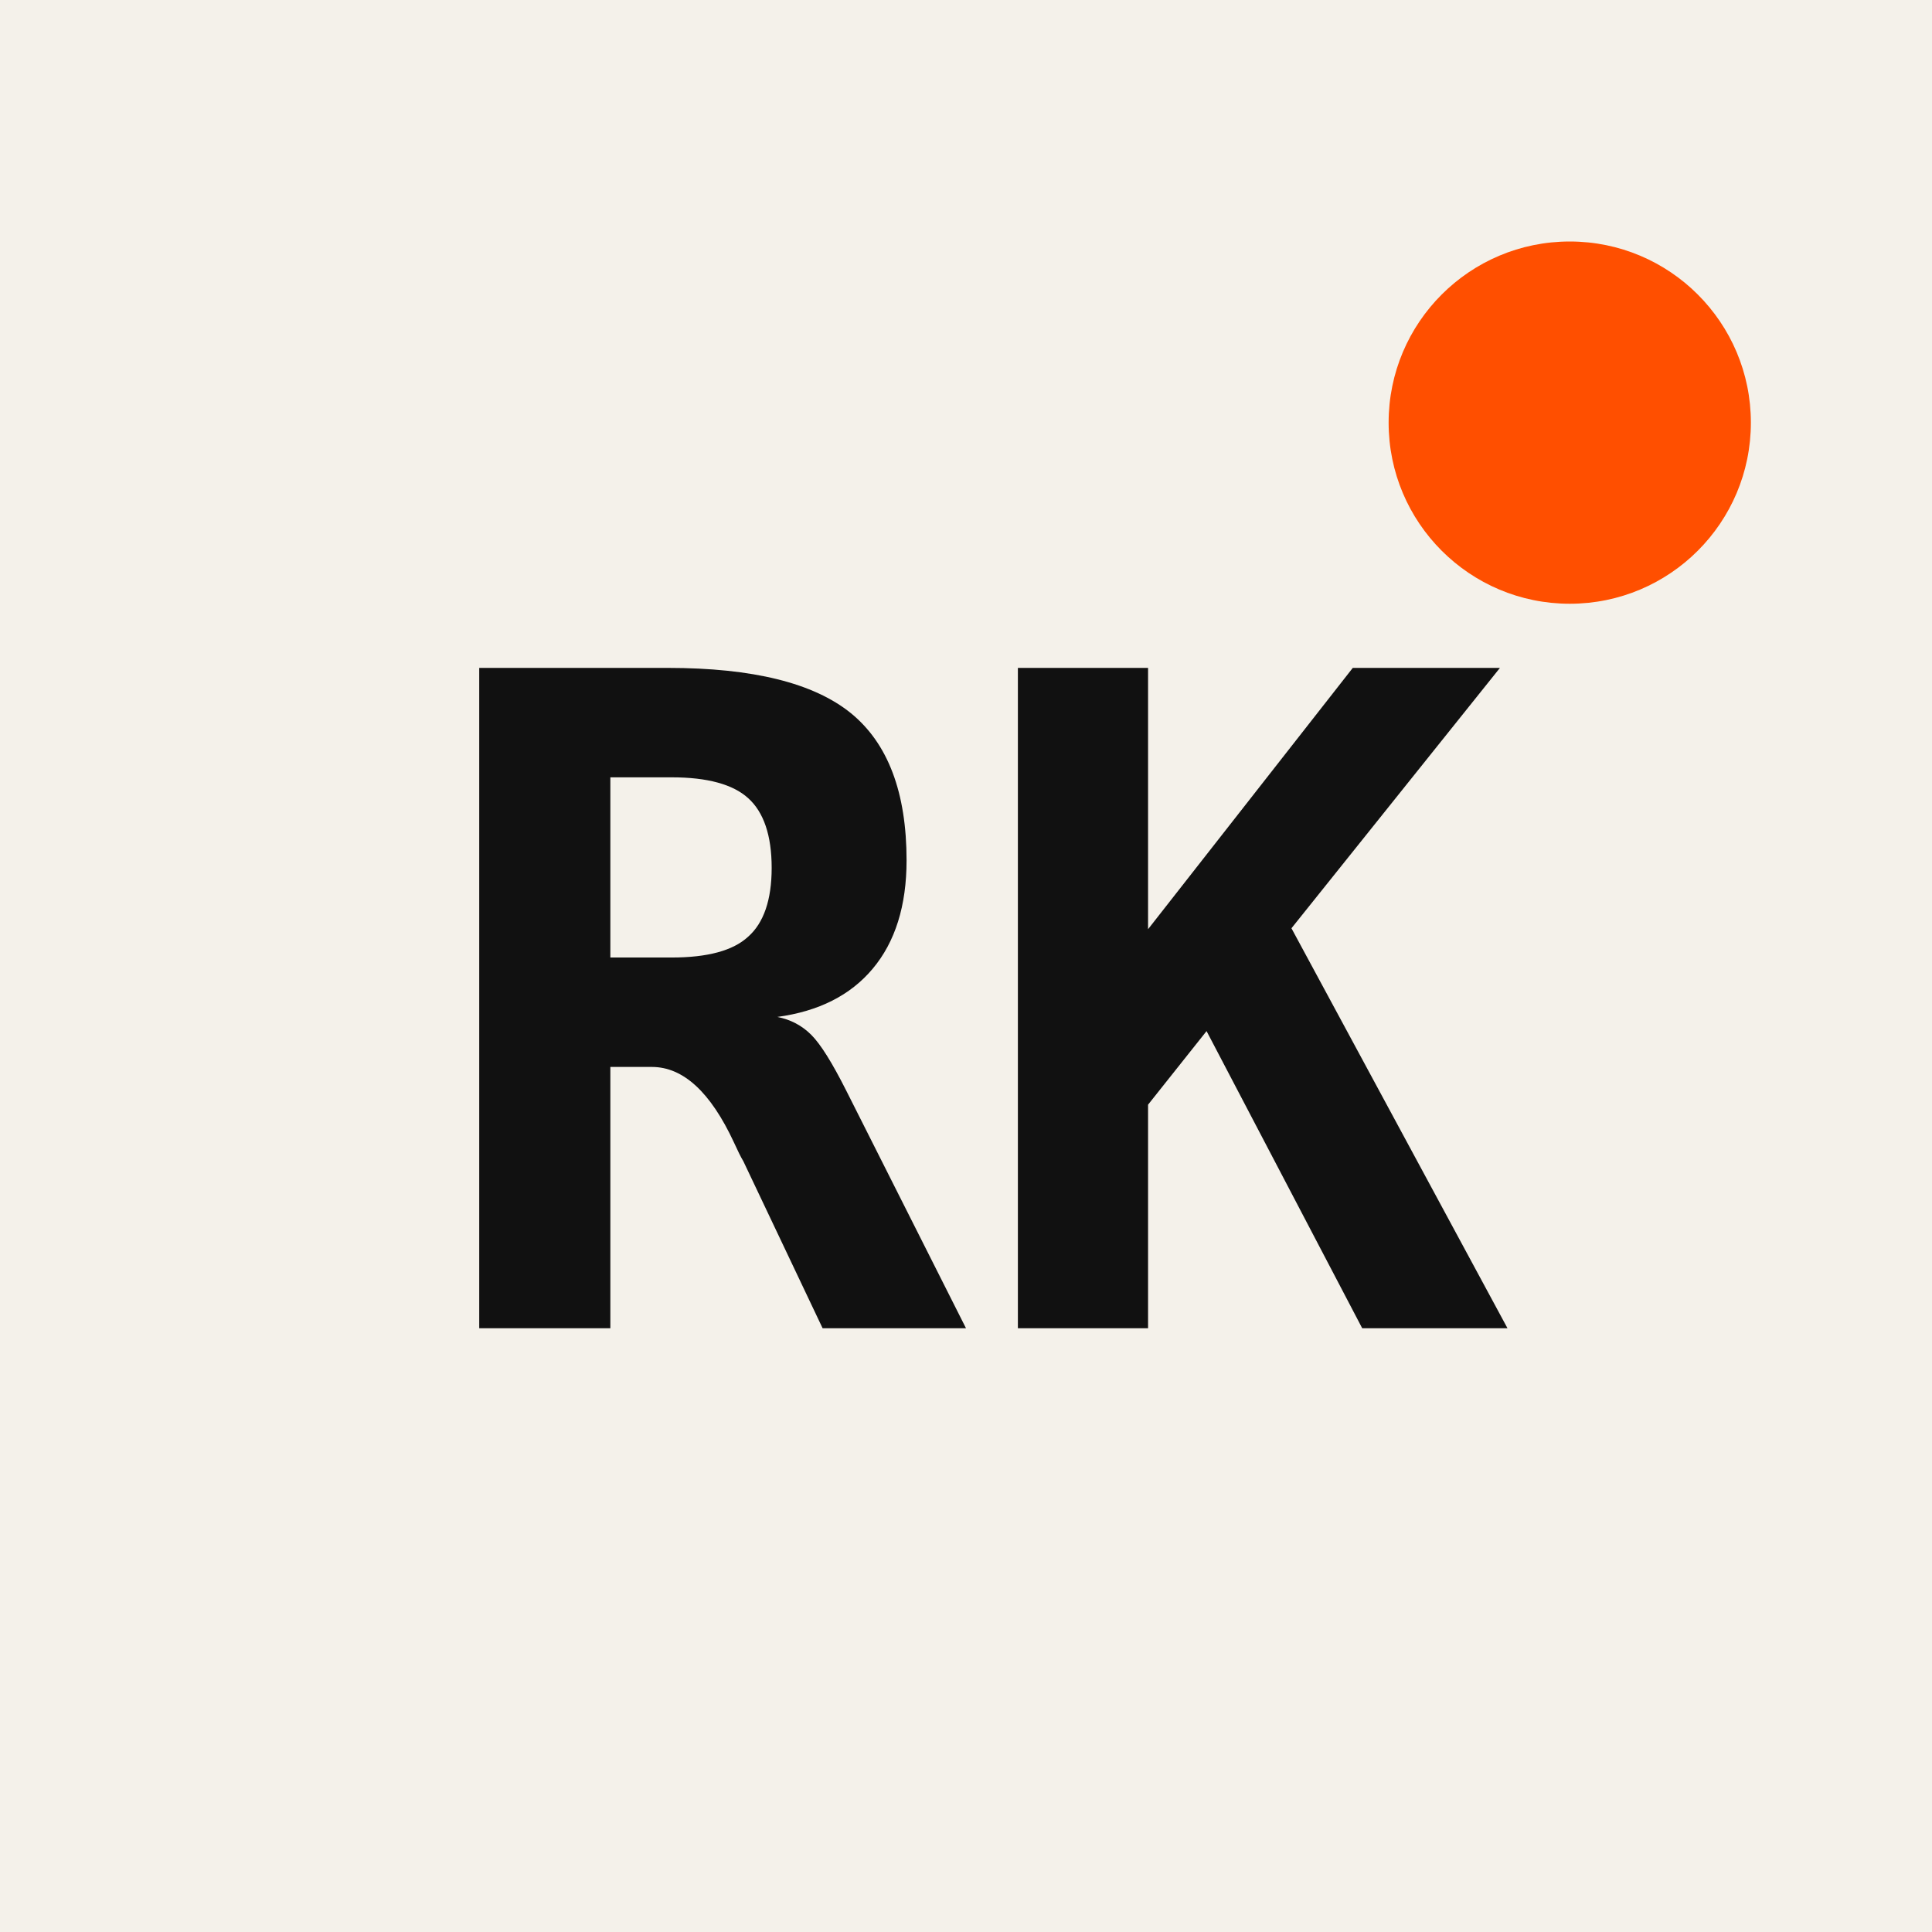
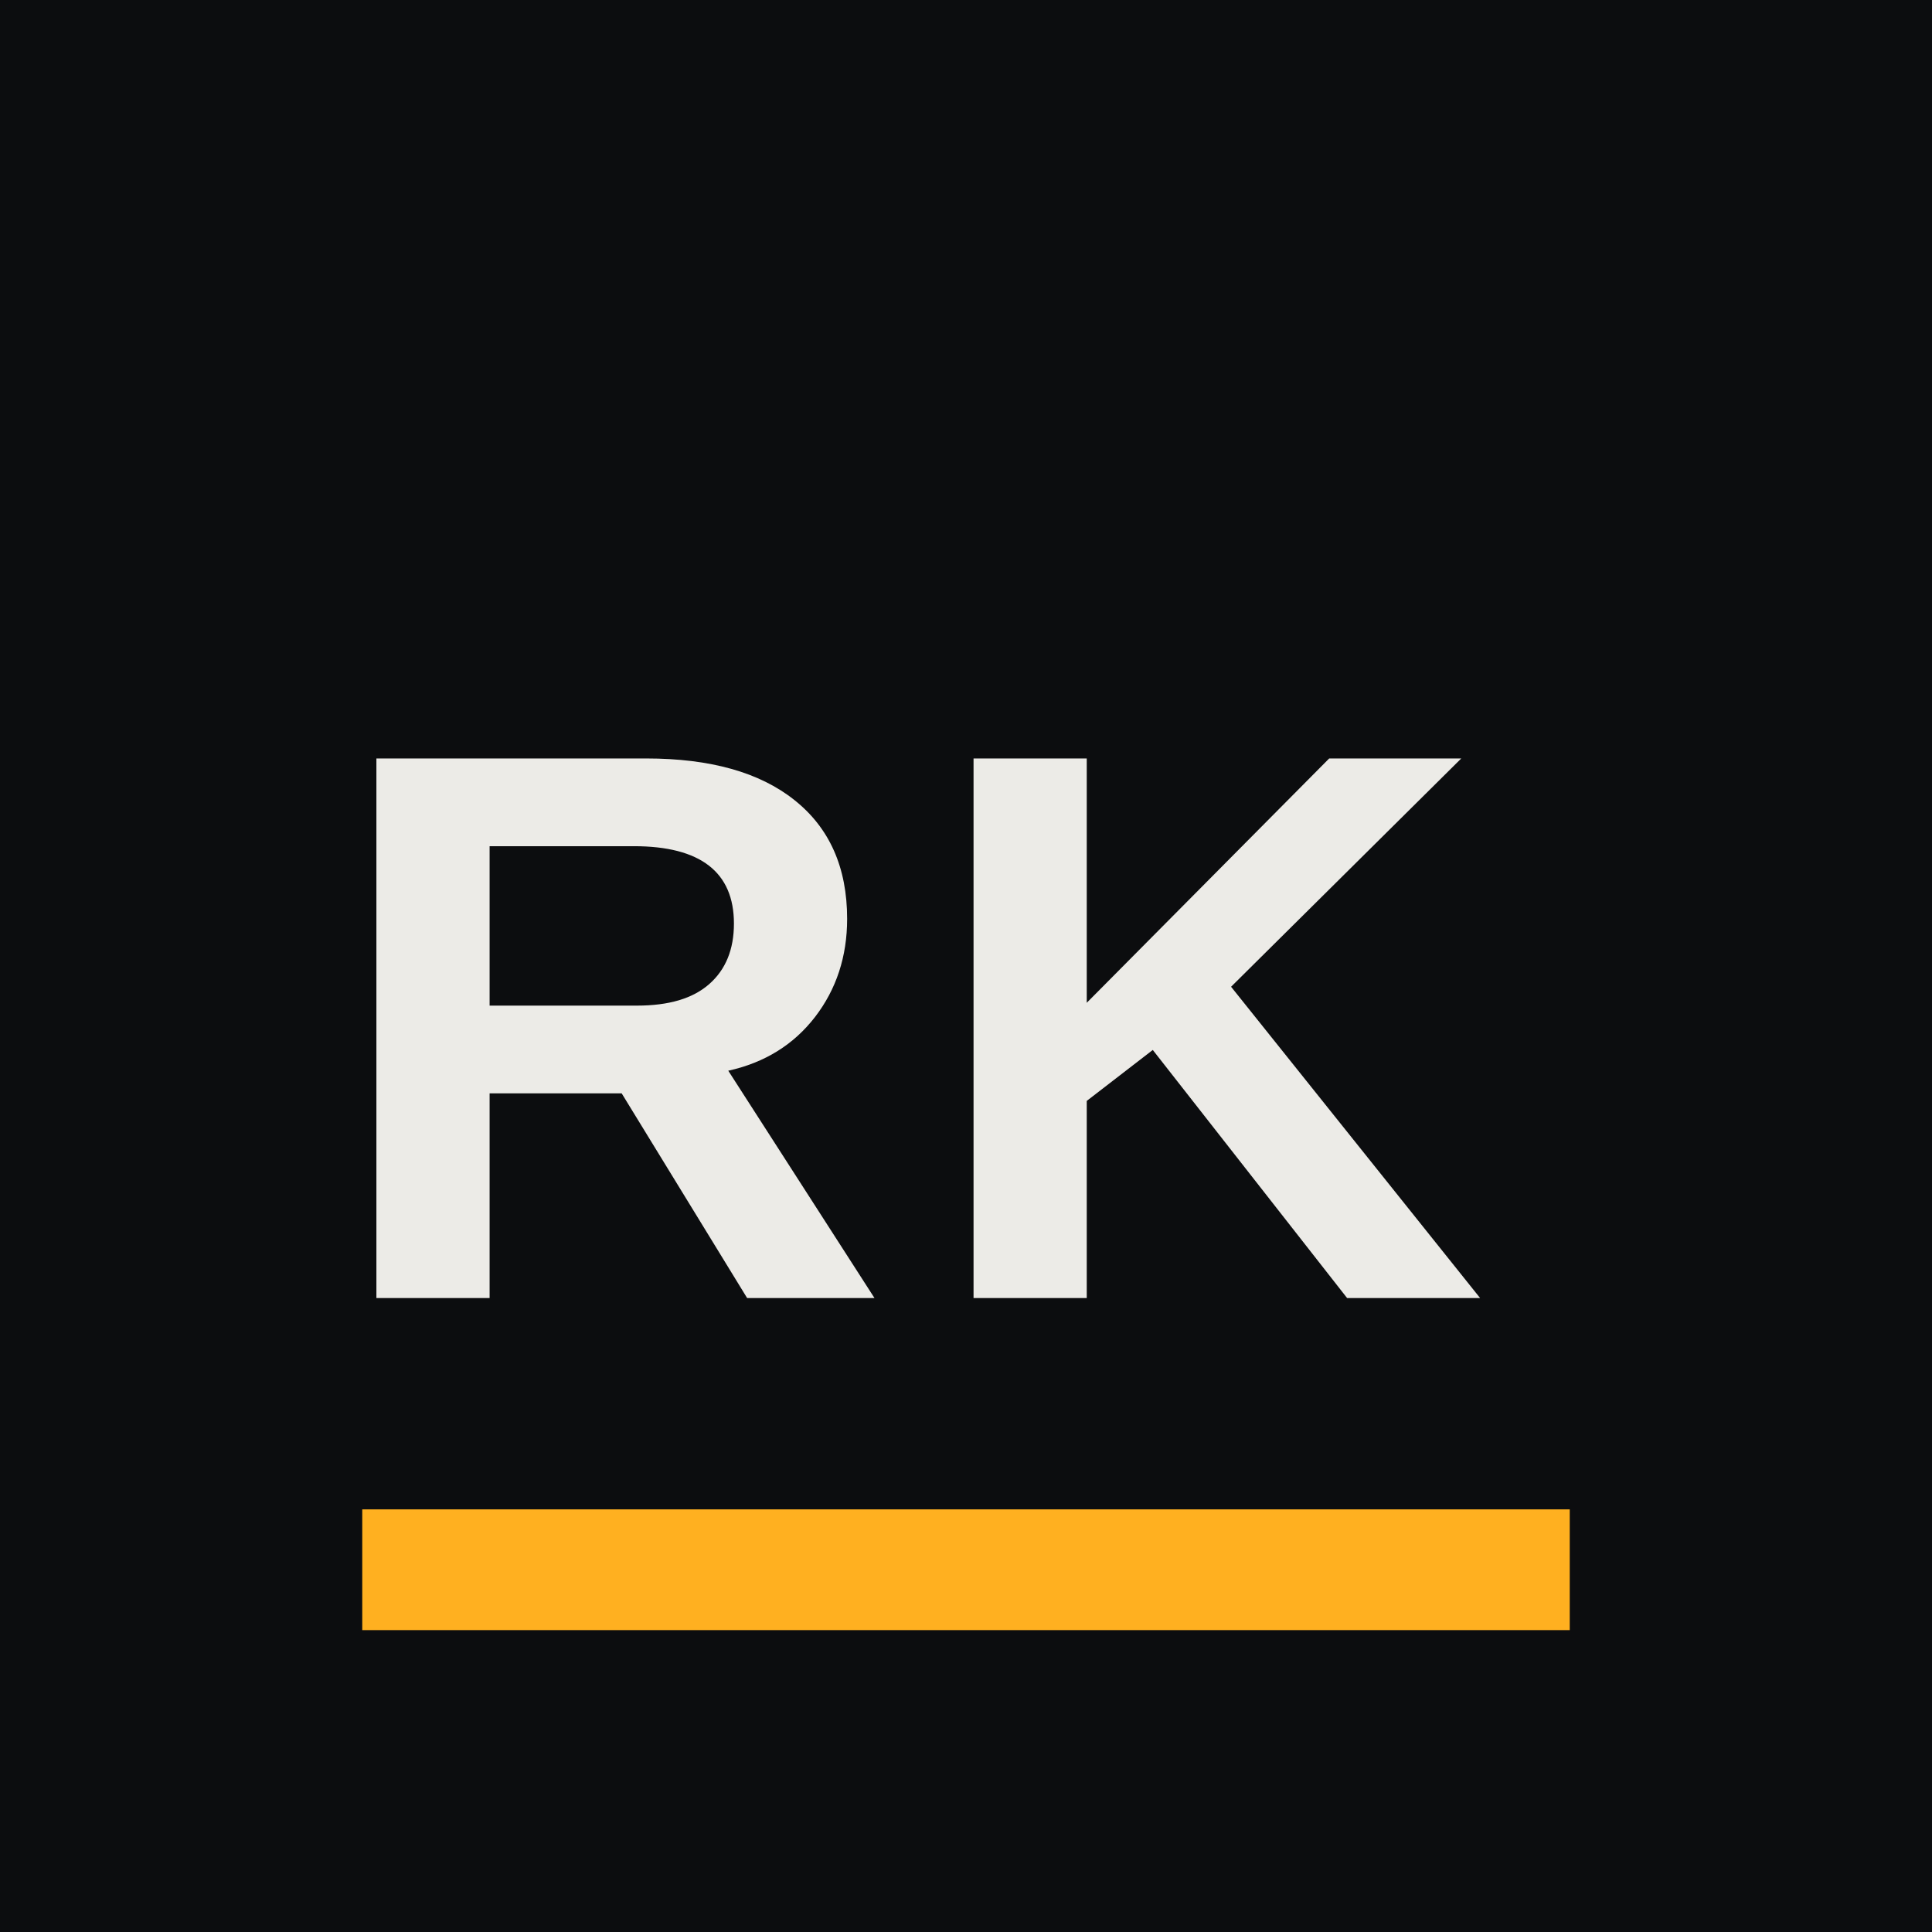
<svg xmlns="http://www.w3.org/2000/svg" viewBox="0 0 32 32">
-   <rect width="32" height="32" fill="#f4f1ea" />
-   <text x="16" y="22" font-family="monospace" font-size="15" font-weight="700" text-anchor="middle" fill="#111">RK</text>
-   <circle cx="26" cy="7" r="3" fill="#ff4f00" />
+   <rect width="32" height="32" fill="#0c0d0f" />
+   <text x="15" y="21.5" font-family="Arial, sans-serif" font-size="13" font-weight="700" letter-spacing="0.5" text-anchor="middle" fill="#ecebe7">RK</text>
+   <rect x="6" y="25" width="20" height="2" fill="#ffb020" />
</svg>
